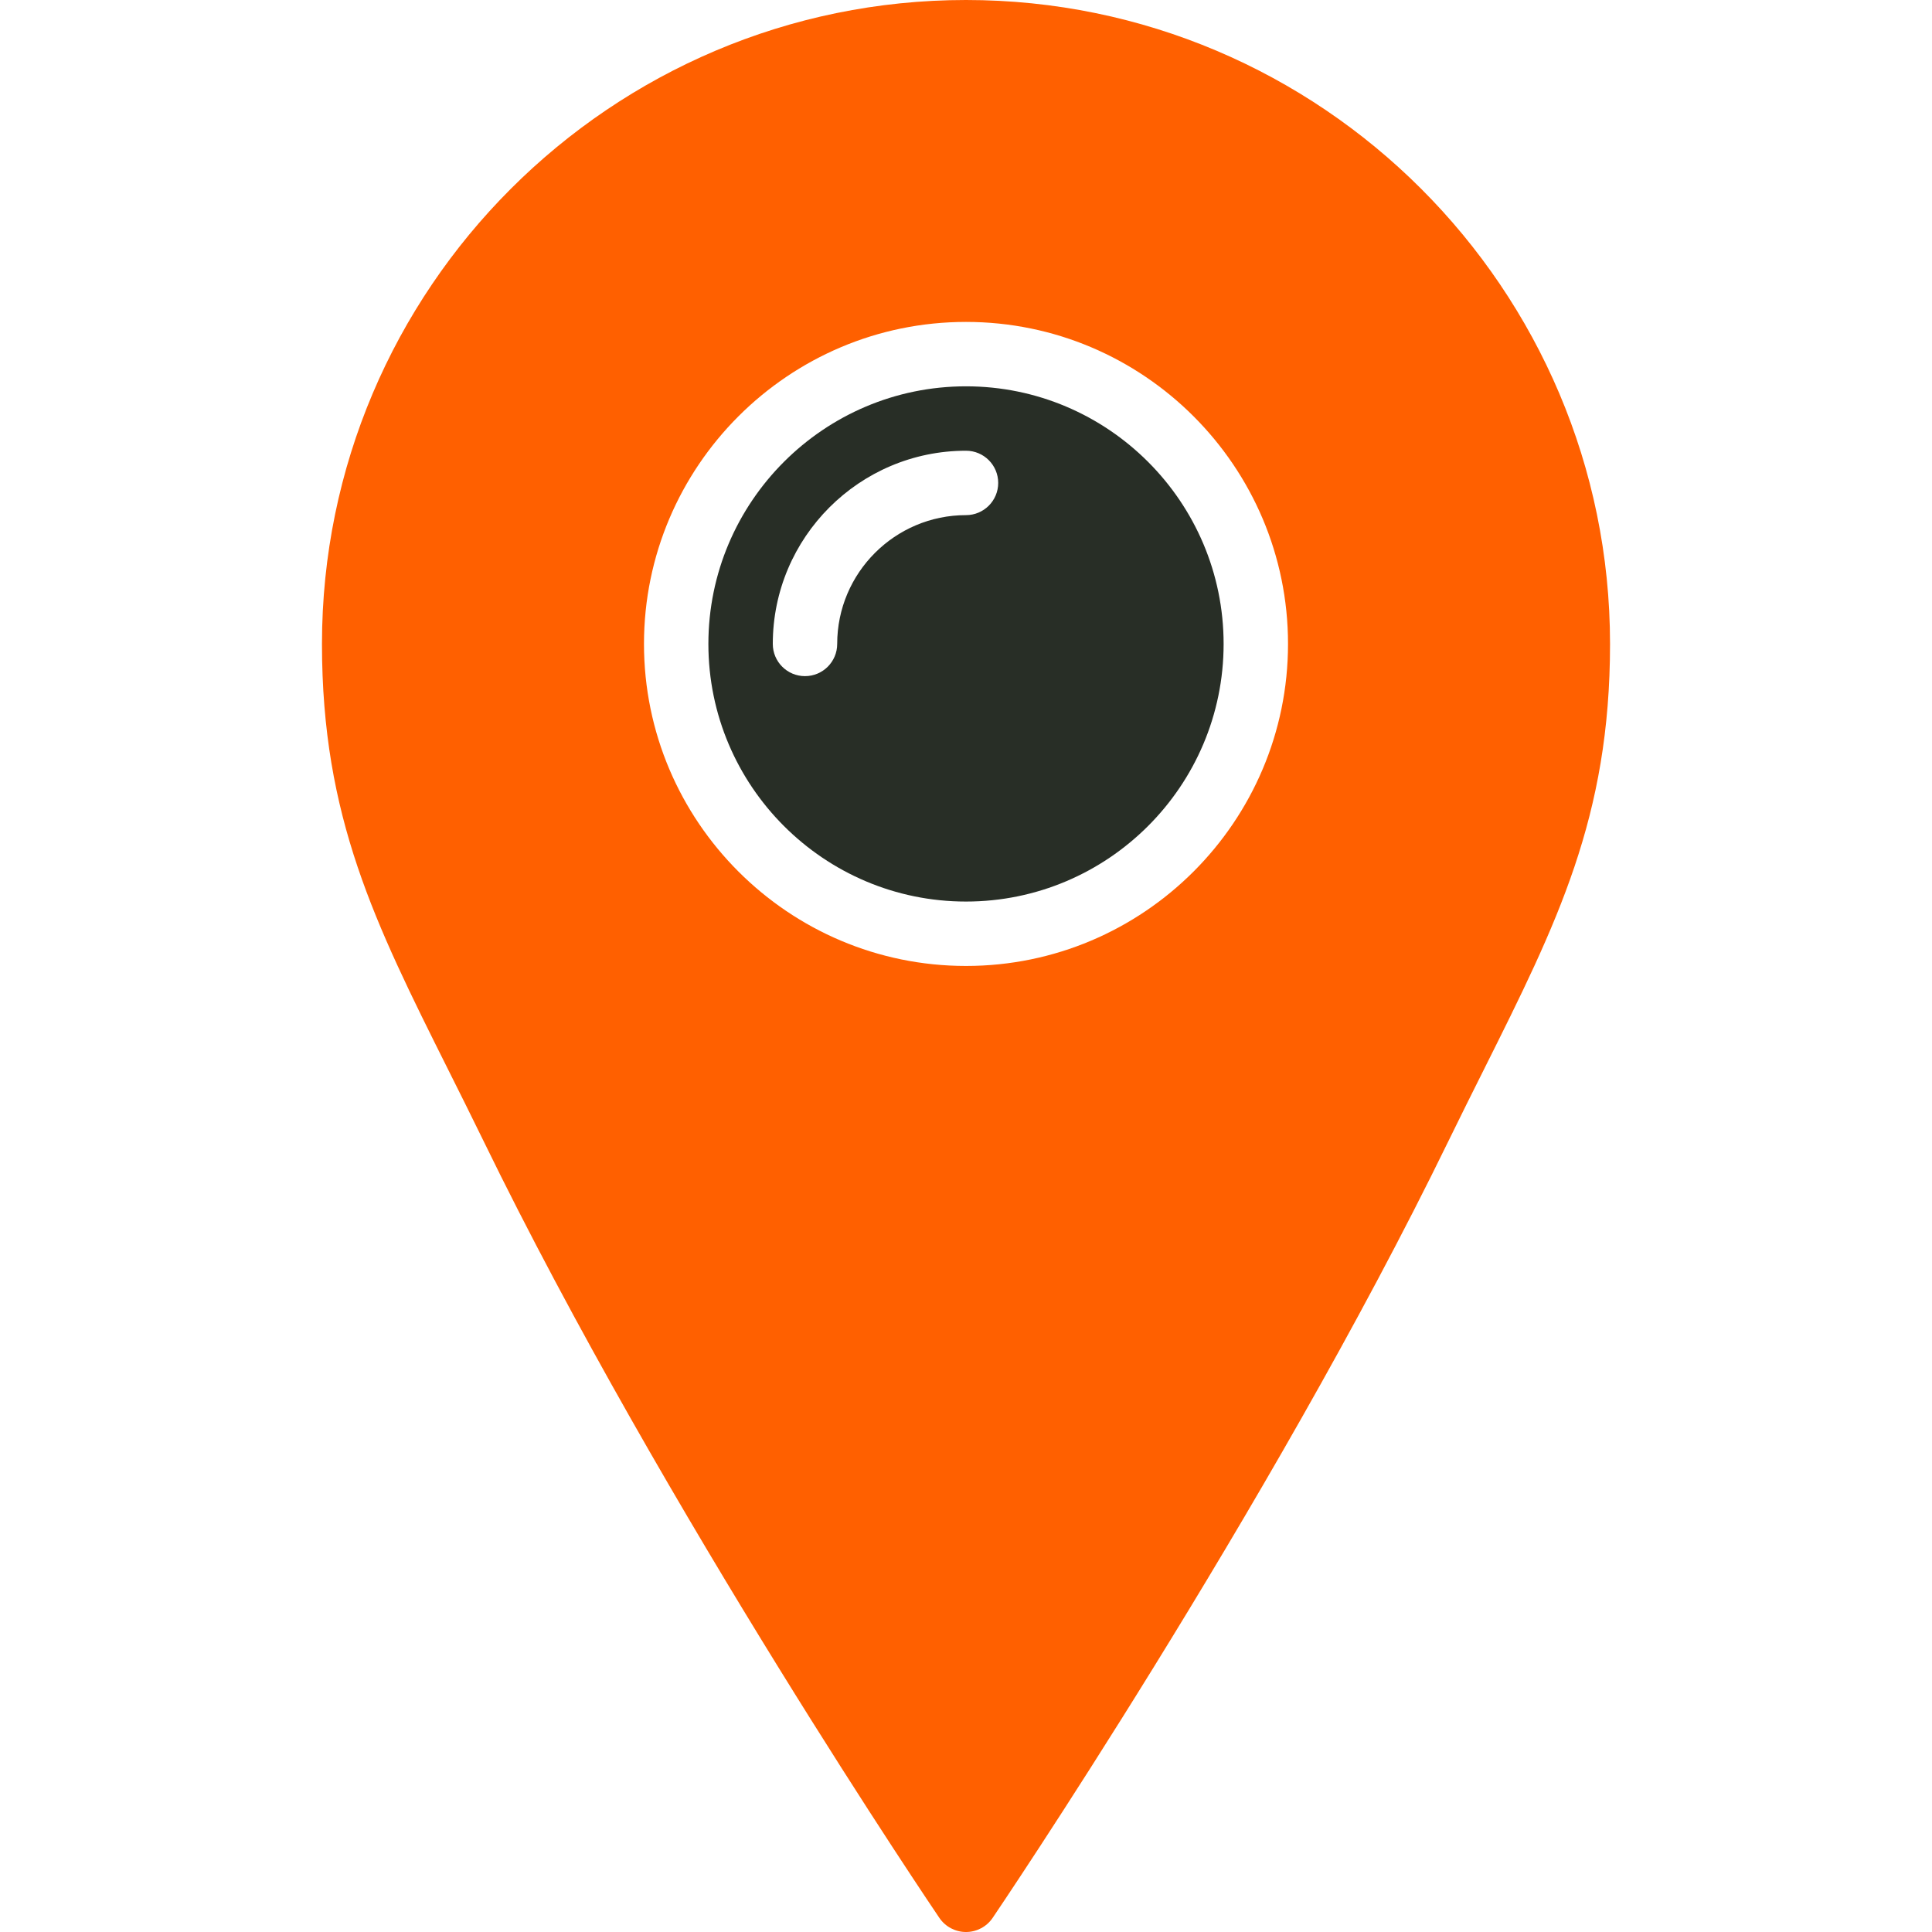
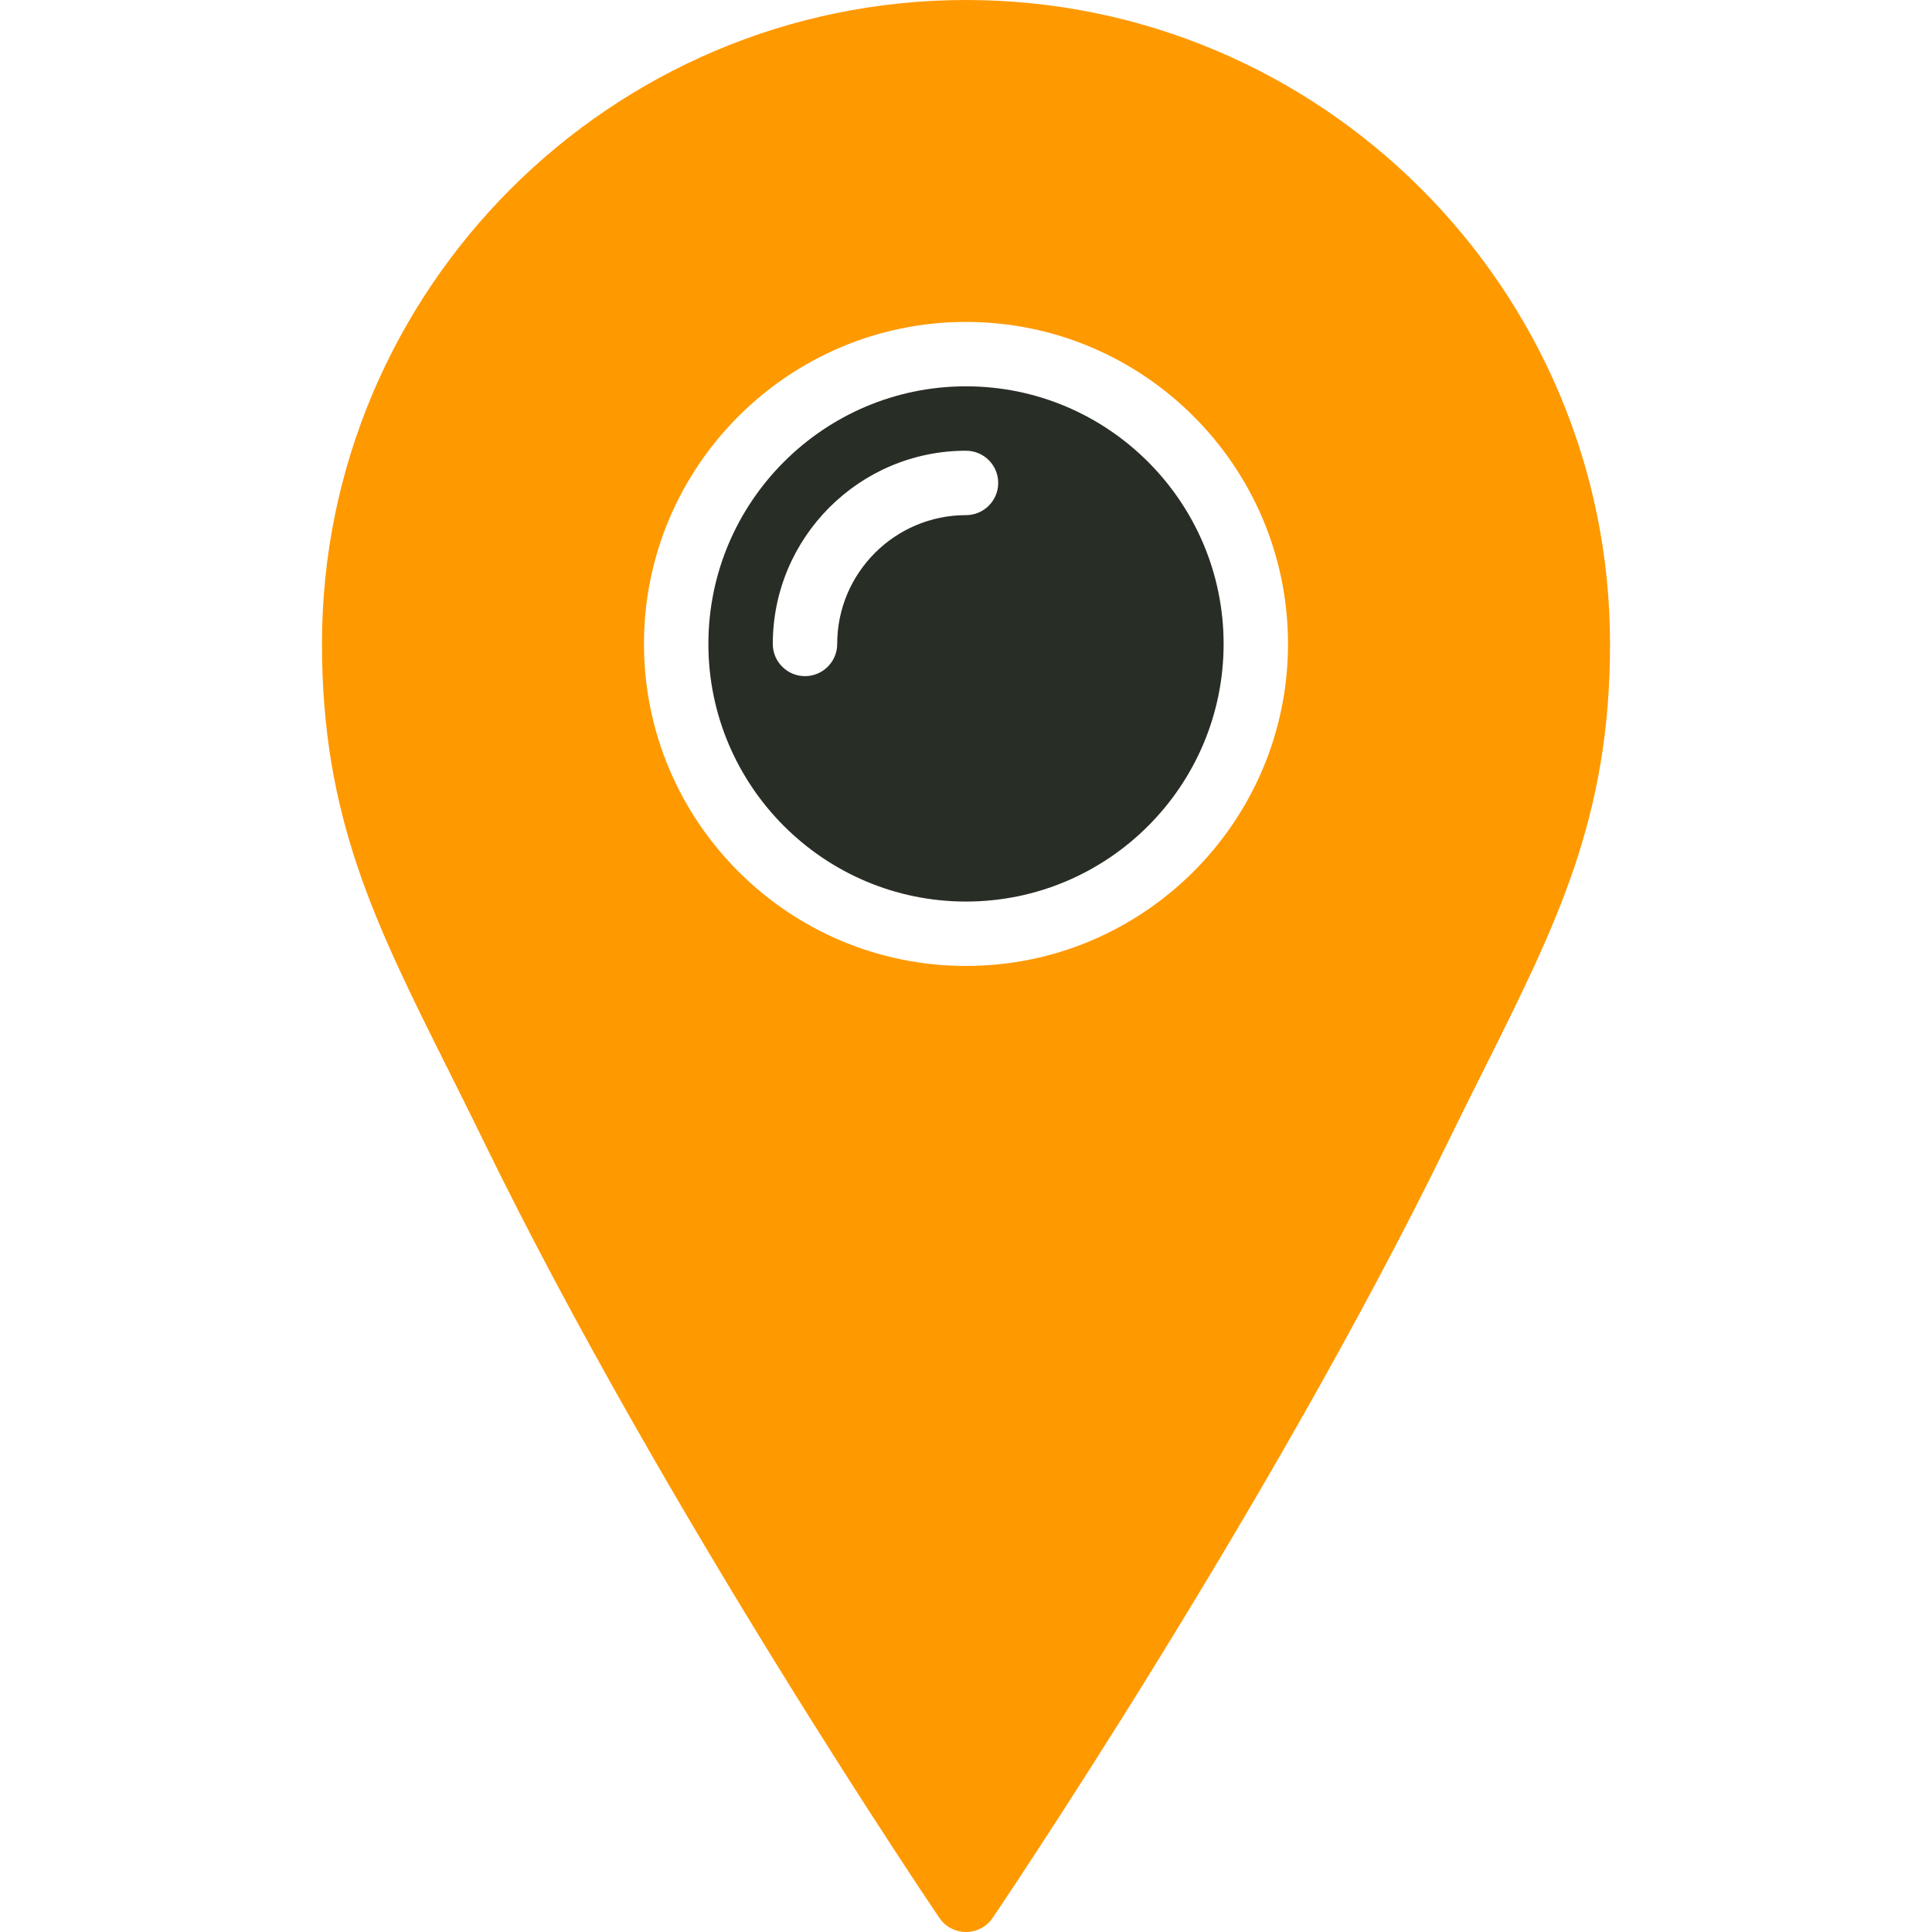
<svg xmlns="http://www.w3.org/2000/svg" version="1.1" id="Layer_1" x="0px" y="0px" viewBox="0 0 511.974 511.974" style="enable-background:new 0 0 511.974 511.974;" xml:space="preserve">
  <g>
    <g>
      <g>
        <path fill="#282e26" d="M255.987,102.374c-37.641,0-68.267,30.626-68.267,68.267c0,37.641,30.626,68.267,68.267,68.267     c37.641,0,68.267-30.626,68.267-68.267C324.254,133.001,293.628,102.374,255.987,102.374z M255.987,136.508     c-18.825,0-34.133,15.309-34.133,34.133c0,4.719-3.823,8.533-8.533,8.533c-4.71,0-8.533-3.814-8.533-8.533     c0-28.237,22.963-51.2,51.2-51.2c4.71,0,8.533,3.814,8.533,8.533C264.521,132.693,260.698,136.508,255.987,136.508z" />
-         <path fill="#ff6000" d="M255.987,0C161.882,0,85.321,76.553,85.321,170.641c0,45.901,14.003,73.924,33.391,112.708     c3.012,6.025,6.17,12.331,9.438,19.038c47.753,98.065,120.055,204.783,120.781,205.85c1.587,2.338,4.233,3.738,7.057,3.738     s5.47-1.399,7.057-3.738c0.725-1.067,73.028-107.785,120.781-205.85c3.268-6.707,6.426-13.013,9.438-19.038     c19.388-38.784,33.391-66.807,33.391-112.708C426.654,76.553,350.093,0,255.987,0z M255.987,255.974     c-47.053,0-85.333-38.281-85.333-85.333s38.281-85.333,85.333-85.333s85.333,38.281,85.333,85.333     S303.04,255.974,255.987,255.974z" />
+         <path fill="#ff9900" d="M255.987,0C161.882,0,85.321,76.553,85.321,170.641c0,45.901,14.003,73.924,33.391,112.708     c3.012,6.025,6.17,12.331,9.438,19.038c47.753,98.065,120.055,204.783,120.781,205.85c1.587,2.338,4.233,3.738,7.057,3.738     s5.47-1.399,7.057-3.738c0.725-1.067,73.028-107.785,120.781-205.85c3.268-6.707,6.426-13.013,9.438-19.038     c19.388-38.784,33.391-66.807,33.391-112.708C426.654,76.553,350.093,0,255.987,0z M255.987,255.974     c-47.053,0-85.333-38.281-85.333-85.333s38.281-85.333,85.333-85.333s85.333,38.281,85.333,85.333     S303.04,255.974,255.987,255.974z" />
      </g>
    </g>
  </g>
</svg>
